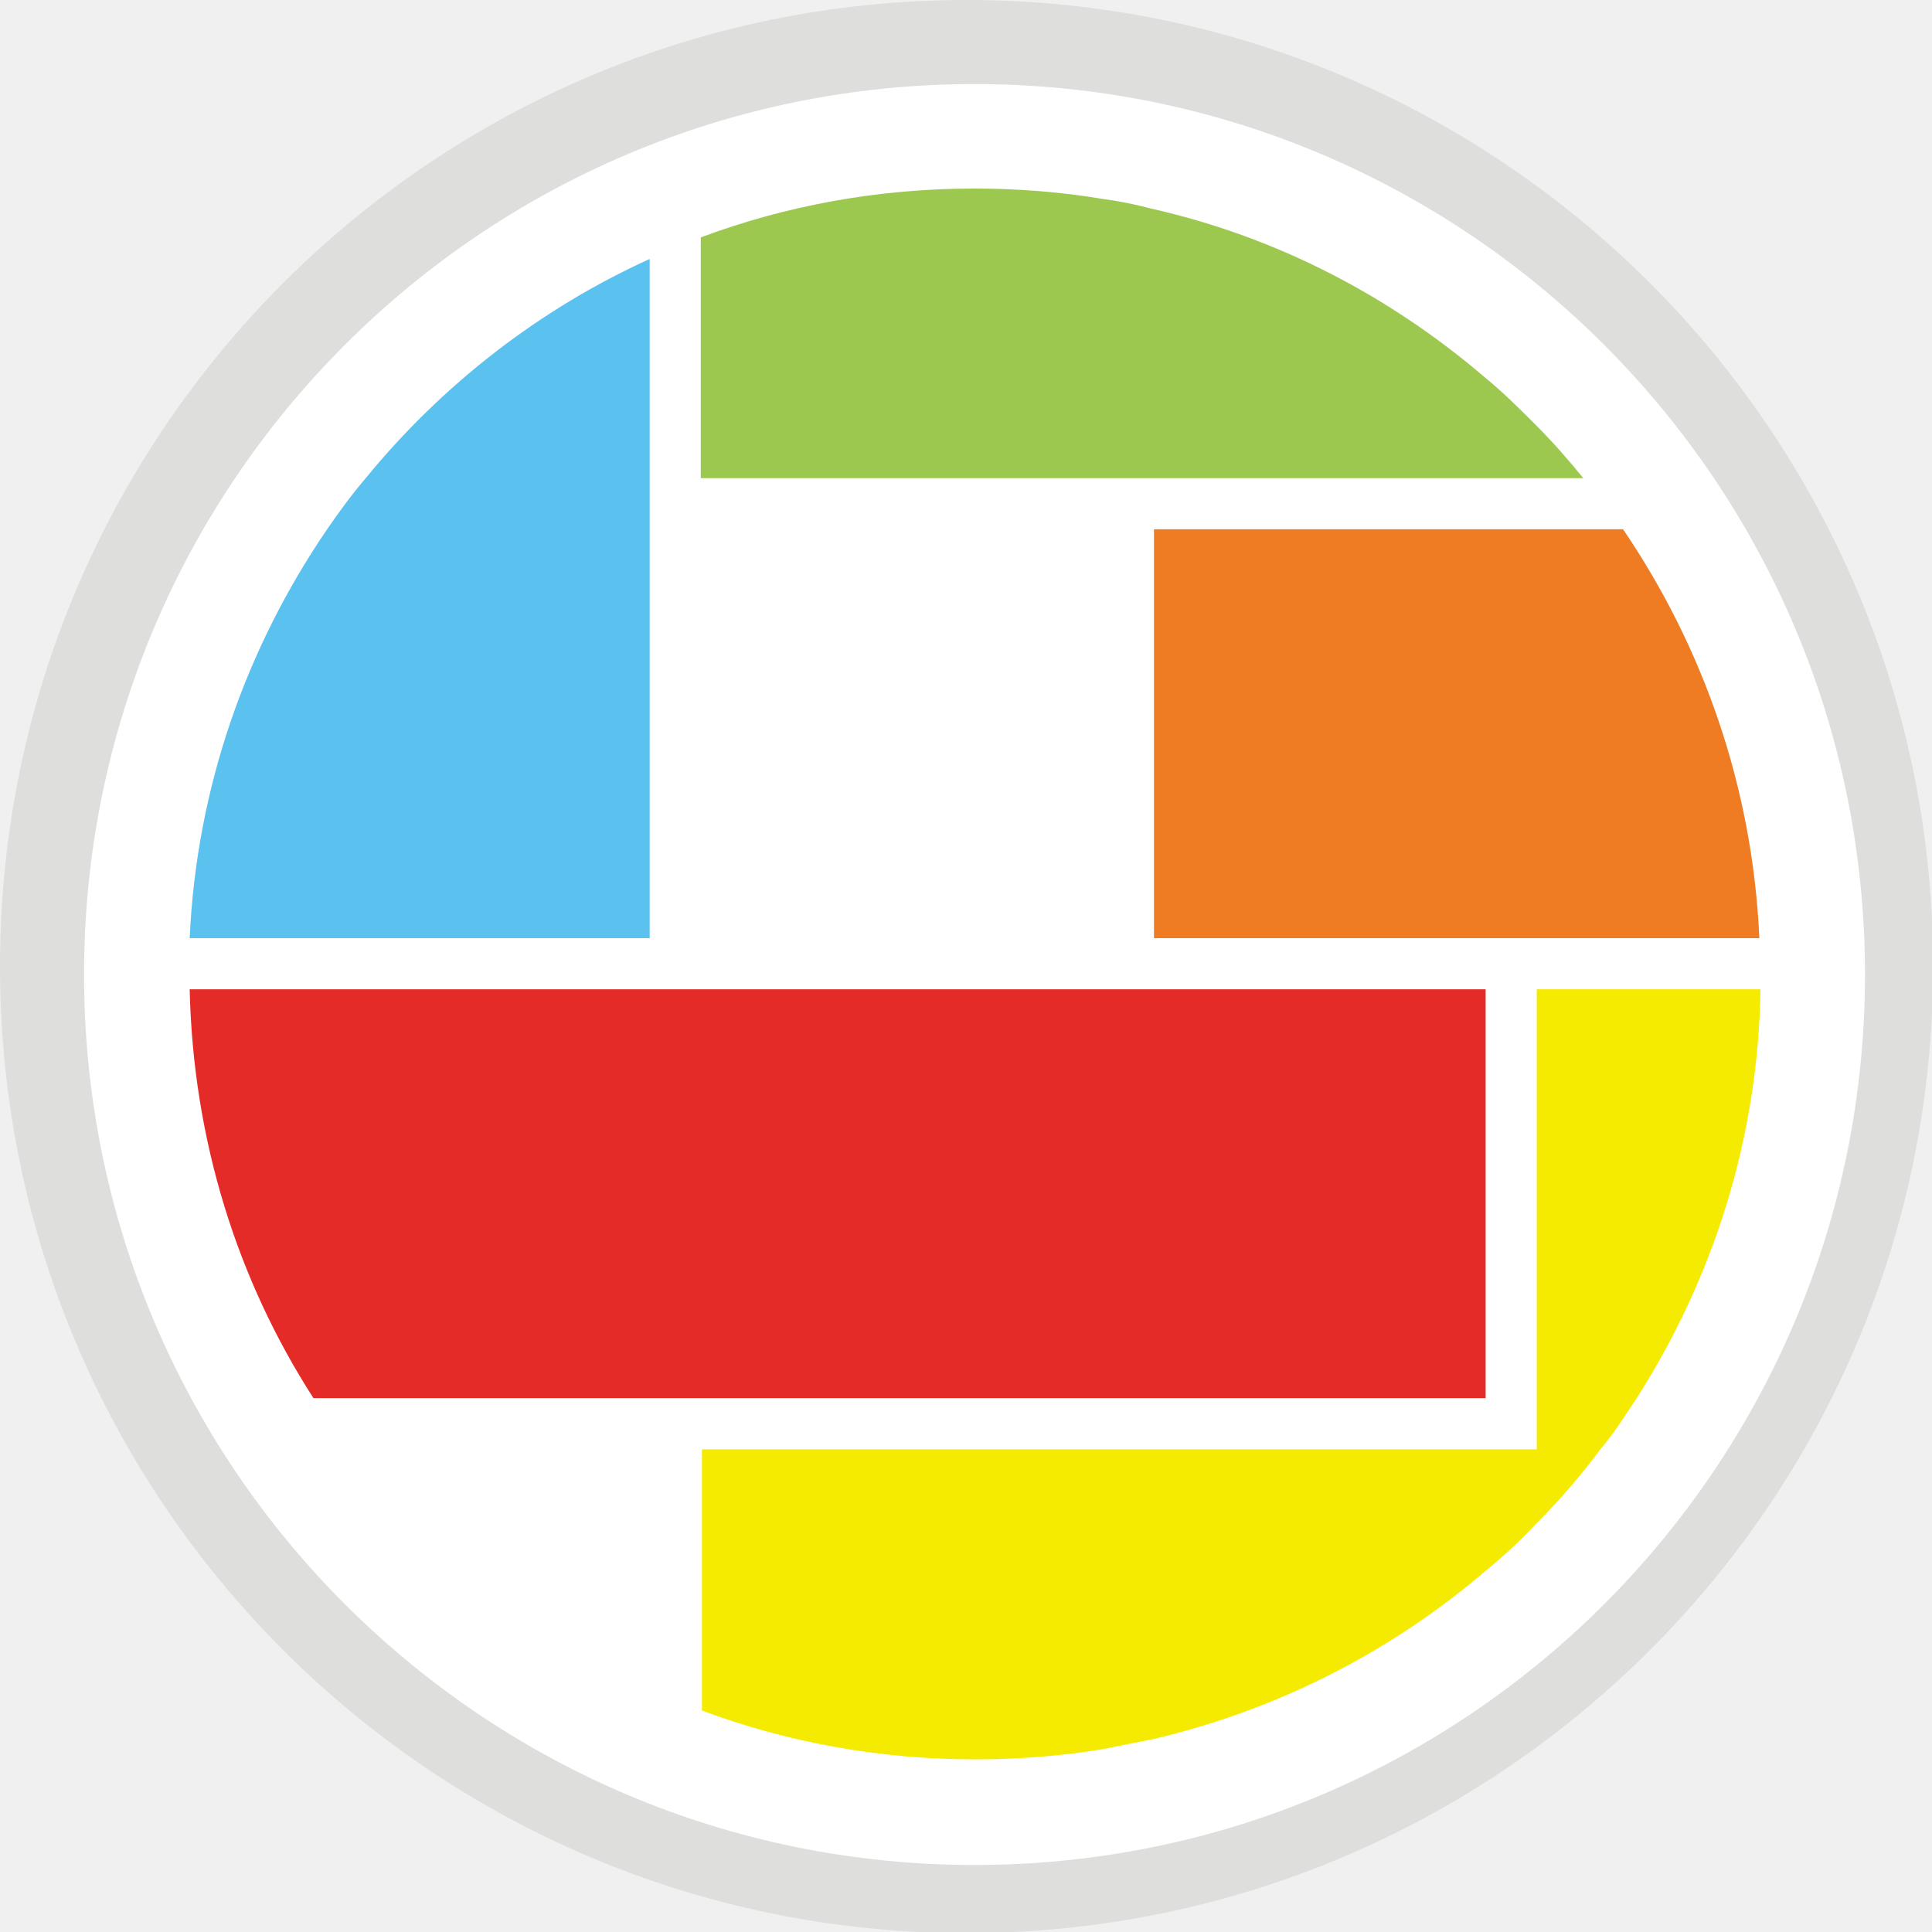
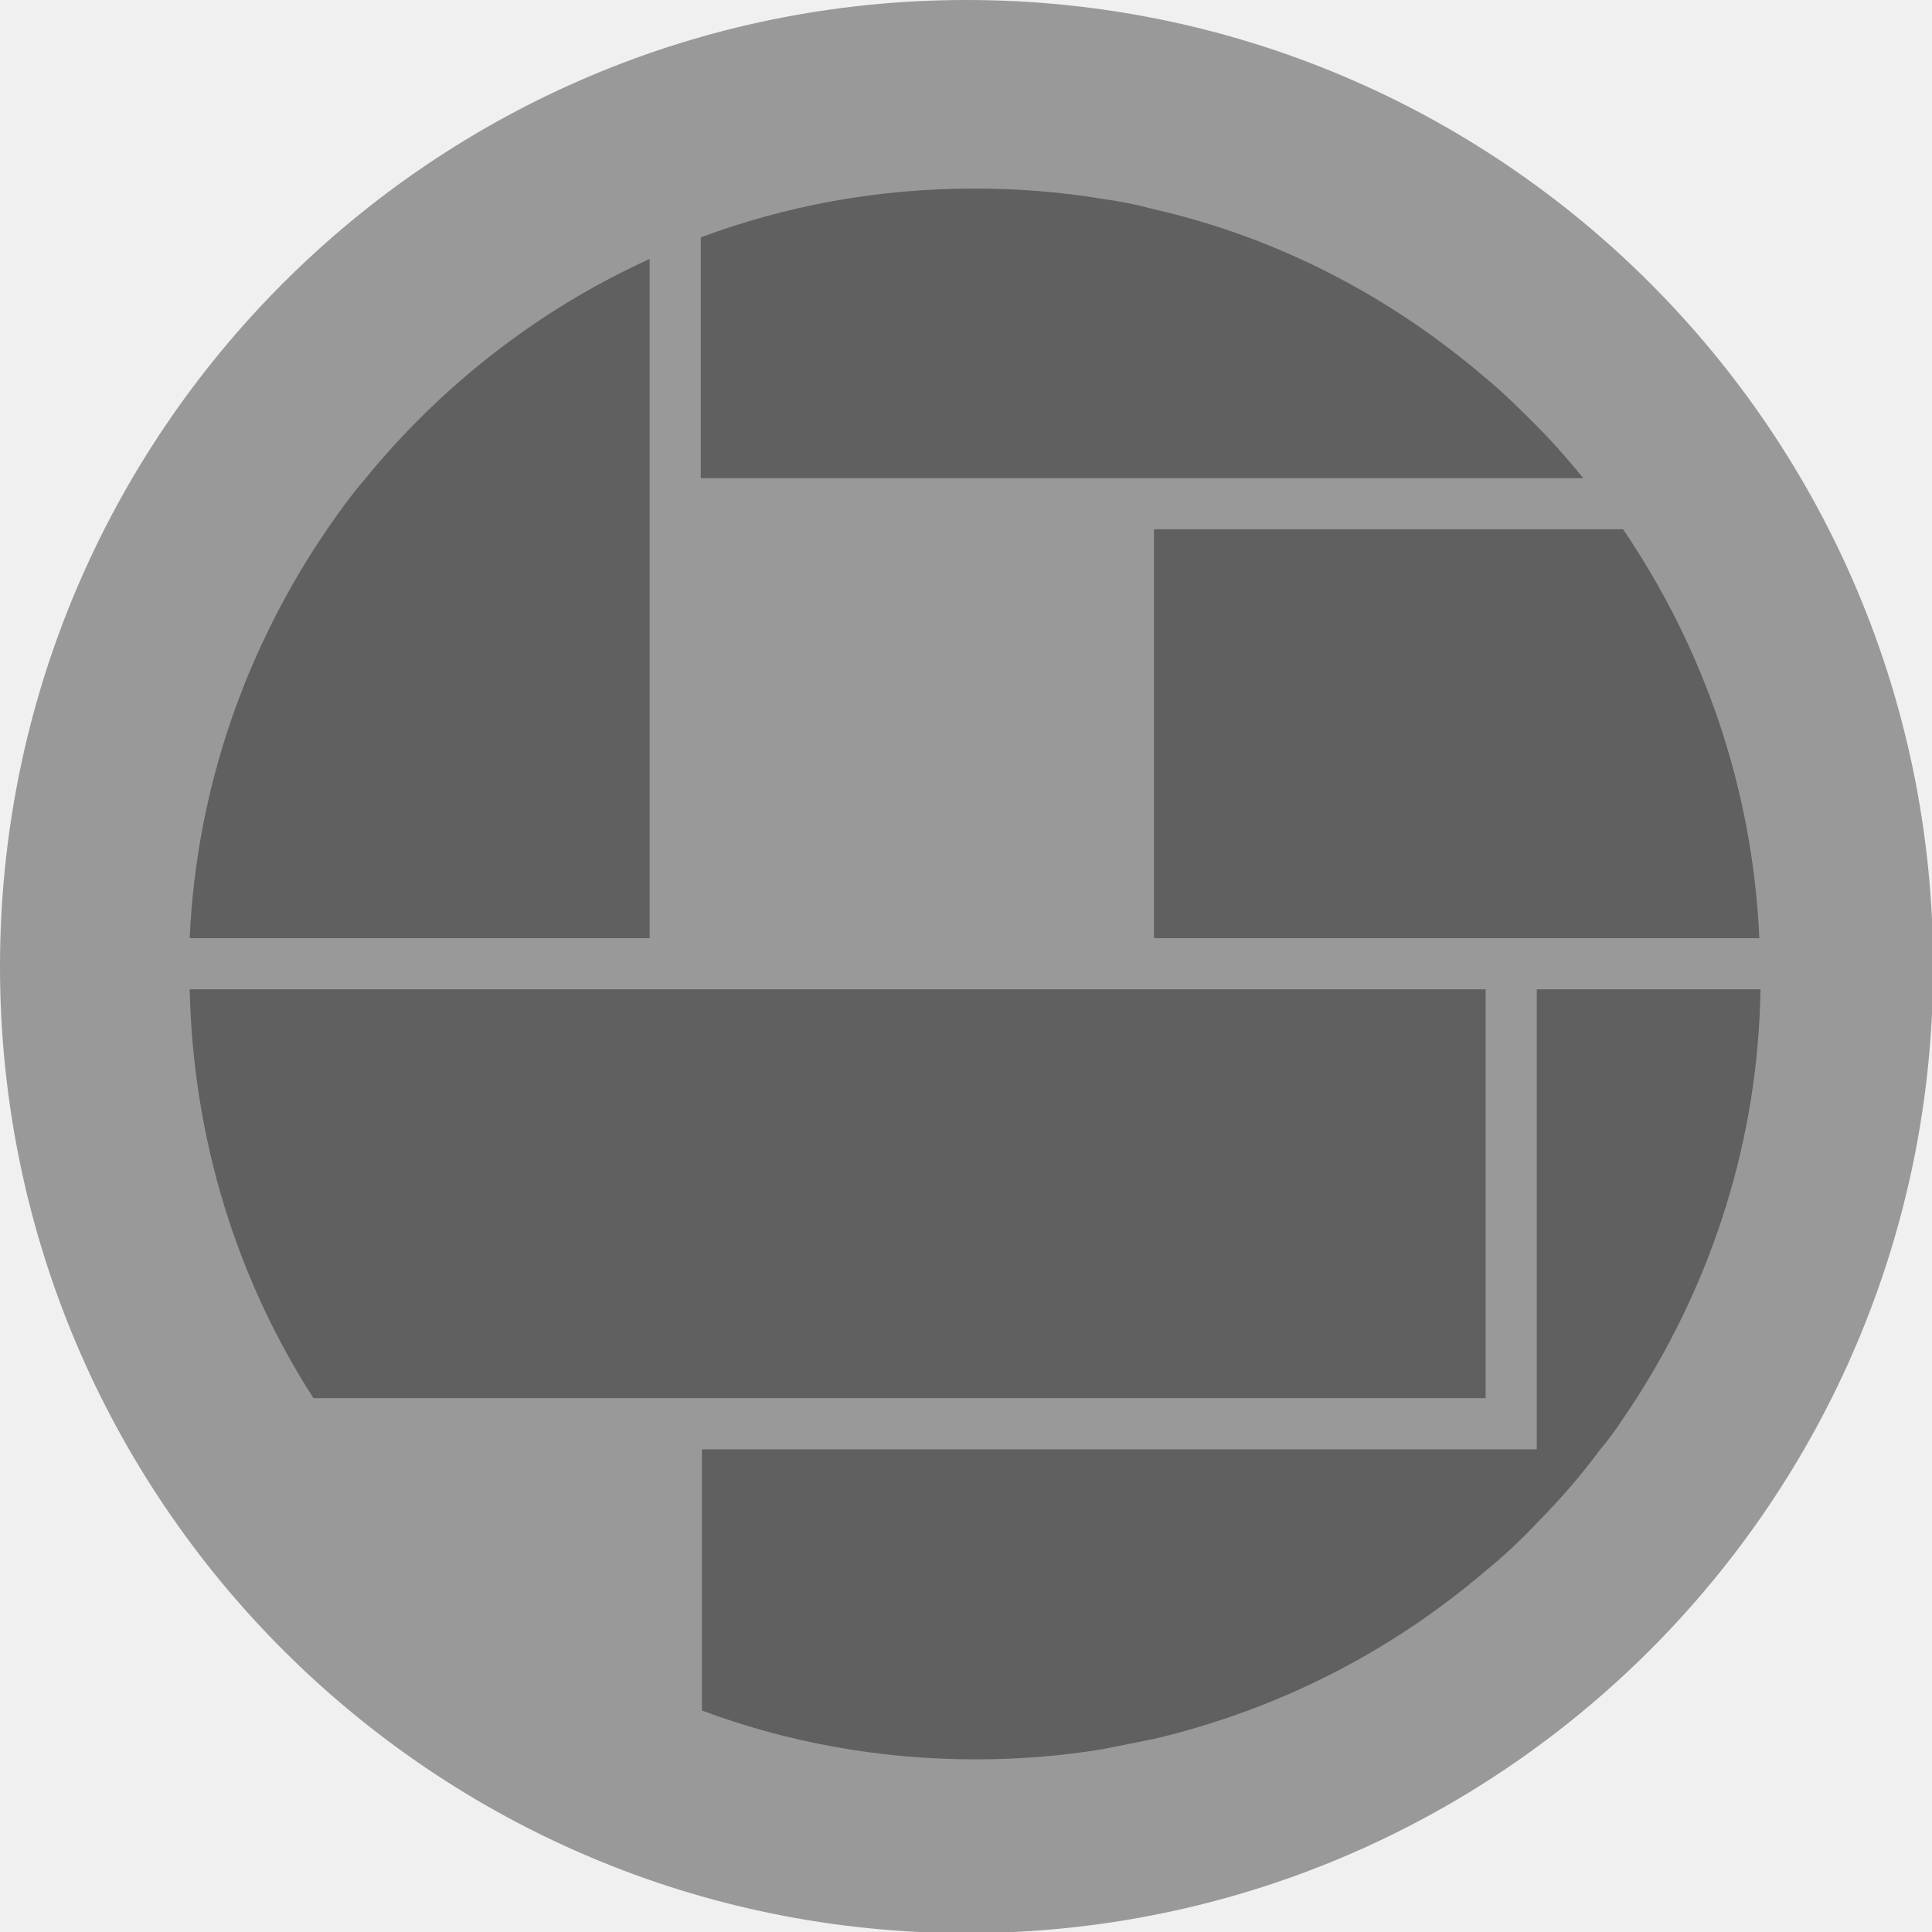
- <svg xmlns="http://www.w3.org/2000/svg" version="1.1" id="Layer_1" x="0px" y="0px" viewBox="0 0 170.1 170.1" style="enable-background:new 0 0 170.1 170.1;" xml:space="preserve">
+ <svg xmlns="http://www.w3.org/2000/svg" version="1.1" id="Layer_1" x="0px" y="0px" viewBox="13 41.9 170.1 170.1" style="enable-background:new 13 41.9 170.1 170.1;" xml:space="preserve">
  <style type="text/css">
- 	.st0{fill:#DEDEDD;}
- 	.st1{fill:#FFFFFF;}
- 	.st2{fill:#EF7B22;}
- 	.st3{fill:#F5EB01;}
- 	.st4{fill:#E42B27;}
- 	.st5{fill:#9DC850;}
- 	.st6{fill:#5BC1EE;}
- 	.st7{fill:none;stroke:#DEDEDD;stroke-width:6;stroke-miterlimit:10;}
+ 	.st0{fill:#999999;}
+ 	.st1{fill:#606060;}
+ 	.st2{fill:none;stroke:#DEDEDD;stroke-width:6;stroke-miterlimit:10;}
</style>
-   <circle class="st0" cx="85.1" cy="85.1" r="85.1" />
+   <circle class="st0" cx="98.1" cy="127" r="85.1" />
  <g>
-     <circle class="st1" cx="85.8" cy="85.8" r="78.4" />
    <g>
      <g>
-         <path class="st2" d="M154.9,82.6h-53.3v-36h41.3C149.9,56.9,154.3,69.2,154.9,82.6z" />
-         <path class="st3" d="M155,87.1c-0.2,13.2-4.2,25.5-10.9,36c-1,1.5-2,3.1-3.2,4.5c-1.7,2.3-3.6,4.5-5.6,6.5     c-1.4,1.5-2.9,2.9-4.5,4.2c-8.3,7.1-18.2,12.2-29.2,14.8c-1.5,0.3-3,0.6-4.5,0.9c-3.6,0.6-7.4,0.9-11.2,0.9     c-8.5,0-16.6-1.5-24.1-4.3v-23h73.5V87.1H155z" />
-         <path class="st4" d="M130.8,87.1v36H27.6c-6.7-10.4-10.6-22.7-10.9-36H130.8z" />
-         <path class="st5" d="M139.4,42.1H61.7V20.9c7.5-2.8,15.6-4.3,24.1-4.3c3.8,0,7.6,0.3,11.2,0.9c1.5,0.2,3,0.5,4.5,0.9     c11,2.5,20.9,7.7,29.2,14.8c1.6,1.3,3.1,2.8,4.5,4.2C136.7,38.9,138.1,40.5,139.4,42.1z" />
+         <path class="st1" d="M167.9,124.5h-53.3v-36h41.3C162.9,98.8,167.3,111.1,167.9,124.5z" />
+         <path class="st1" d="M168,129c-0.2,13.2-4.2,25.5-10.9,36c-1,1.5-2,3.1-3.2,4.5c-1.7,2.3-3.6,4.5-5.6,6.5     c-1.4,1.5-2.9,2.9-4.5,4.2c-8.3,7.1-18.2,12.2-29.2,14.8c-1.5,0.3-3,0.6-4.5,0.9c-3.6,0.6-7.4,0.9-11.2,0.9     c-8.5,0-16.6-1.5-24.1-4.3v-23h73.5V129H168z" />
+         <path class="st1" d="M143.8,129v36H40.6c-6.7-10.4-10.6-22.7-10.9-36H143.8z" />
+         <path class="st1" d="M152.4,84H74.7V62.8c7.5-2.8,15.6-4.3,24.1-4.3c3.8,0,7.6,0.3,11.2,0.9c1.5,0.2,3,0.5,4.5,0.9     c11,2.5,20.9,7.7,29.2,14.8c1.6,1.3,3.1,2.8,4.5,4.2C149.7,80.8,151.1,82.4,152.4,84z" />
        <g>
-           <path class="st6" d="M57.2,22.8v59.8H16.7c0.6-13.3,5-25.6,12.1-36c1.1-1.6,2.2-3.1,3.4-4.5C38.9,33.9,47.5,27.2,57.2,22.8z" />
+           <path class="st1" d="M70.2,64.7v59.8H29.7c0.6-13.3,5-25.6,12.1-36c1.1-1.6,2.2-3.1,3.4-4.5C51.9,75.8,60.5,69.1,70.2,64.7z" />
        </g>
      </g>
    </g>
  </g>
-   <path class="st7" d="M245.1,111.8" />
+   <path class="st2" d="M258.1,153.7" />
</svg>
